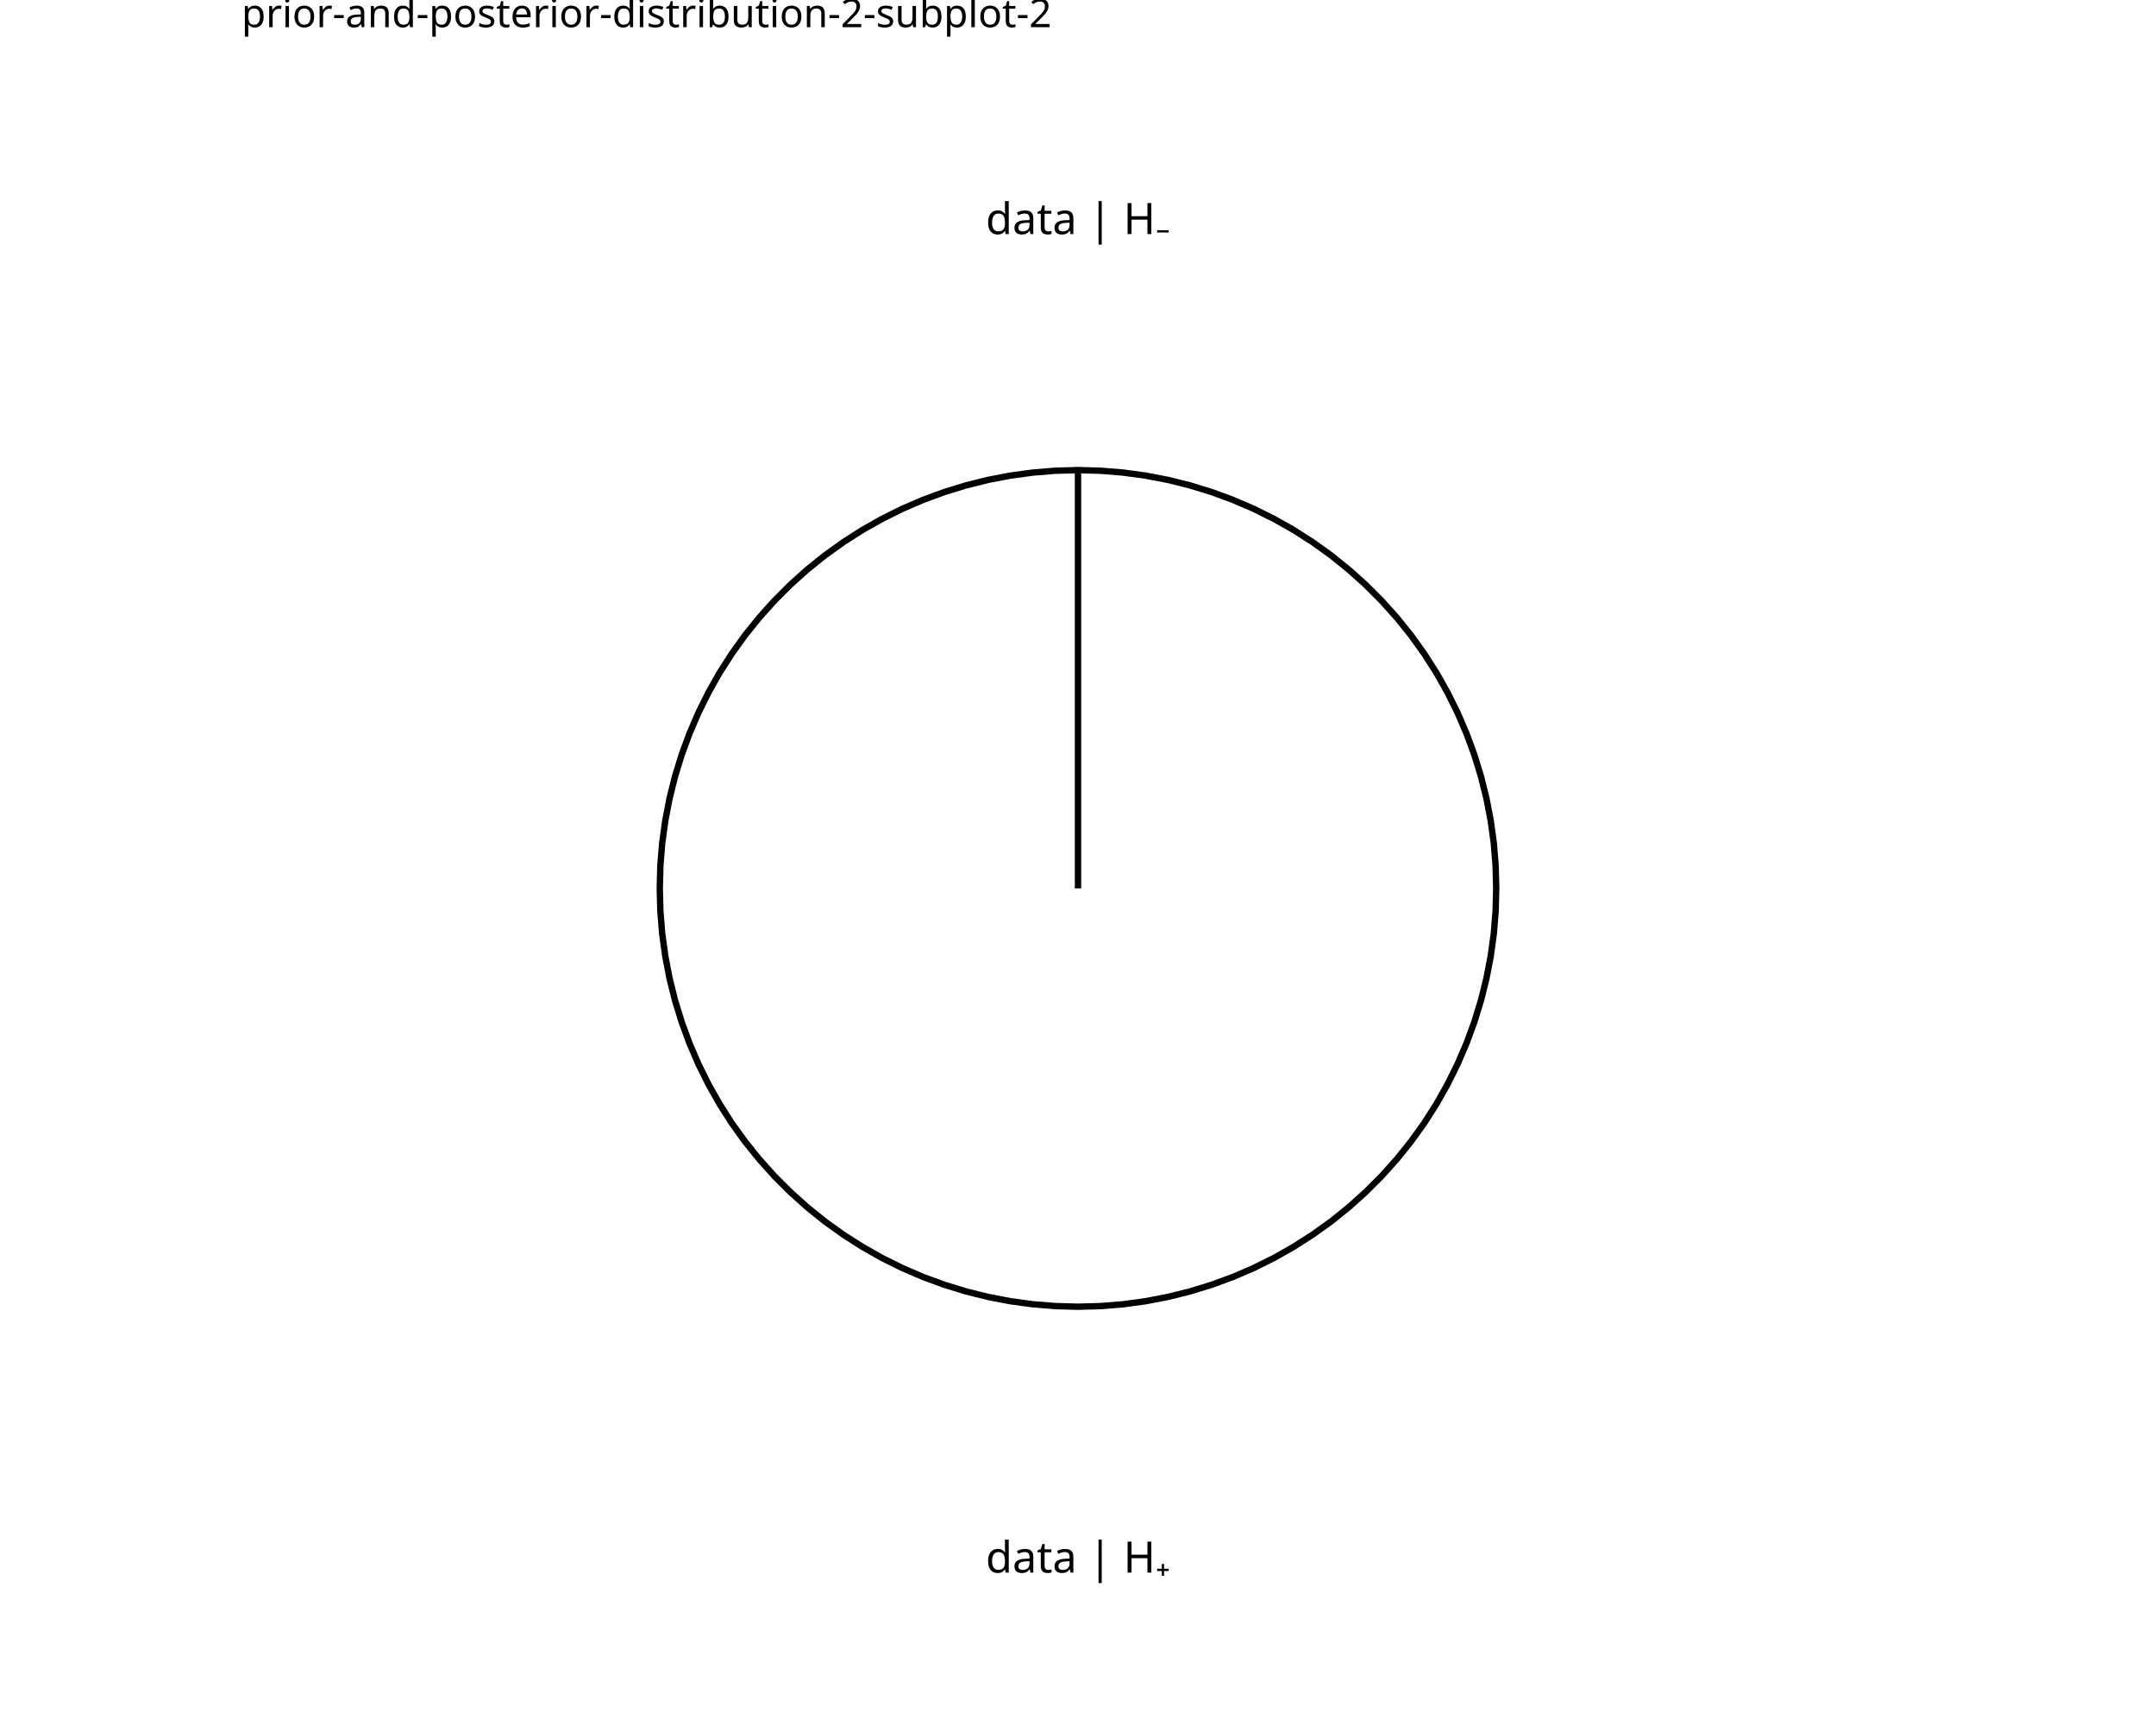
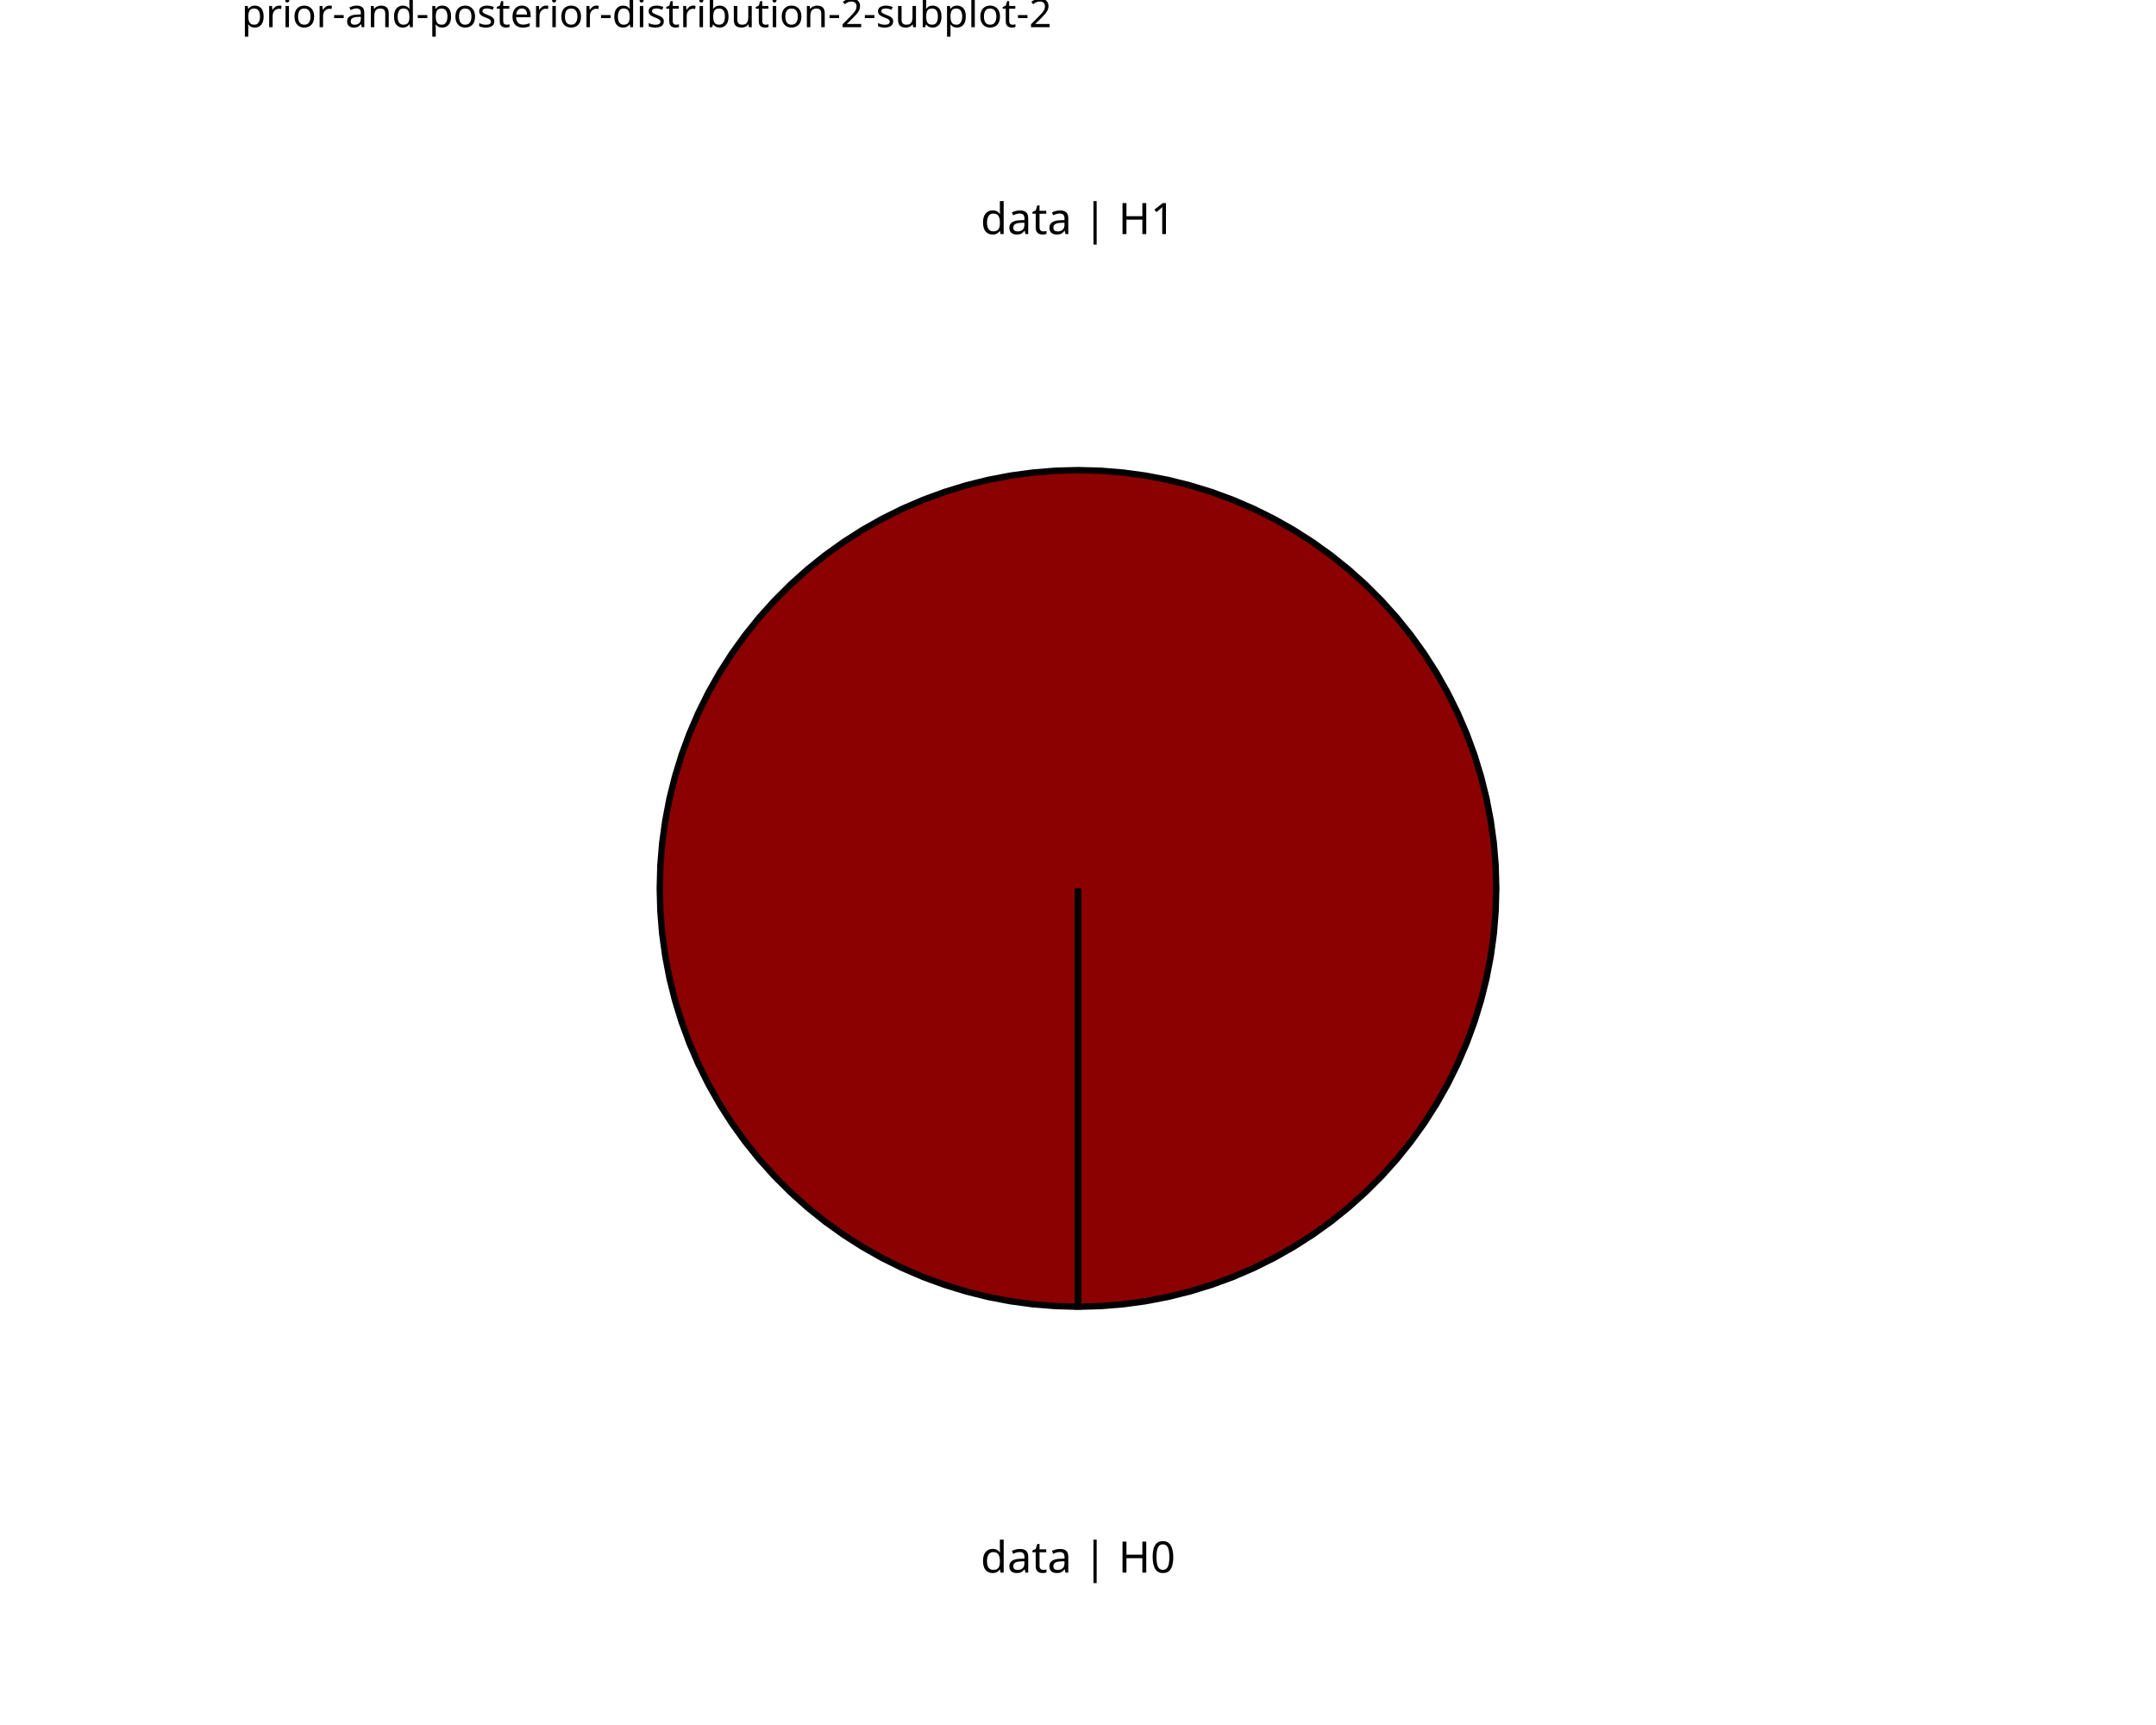
<svg xmlns="http://www.w3.org/2000/svg" class="svglite" data-engine-version="2.0" width="720.00pt" height="576.00pt" viewBox="0 0 720.00 576.00">
  <defs>
    <style type="text/css">
    .svglite line, .svglite polyline, .svglite polygon, .svglite path, .svglite rect, .svglite circle {
      fill: none;
      stroke: #000000;
      stroke-linecap: round;
      stroke-linejoin: round;
      stroke-miterlimit: 10.00;
    }
  </style>
  </defs>
  <rect width="100%" height="100%" style="stroke: none; fill: #FFFFFF;" />
  <defs>
    <clipPath id="cpMC4wMHw3MjAuMDB8MC4wMHw1NzYuMDA=">
      <rect x="0.00" y="0.00" width="720.00" height="576.00" />
    </clipPath>
  </defs>
  <g clip-path="url(#cpMC4wMHw3MjAuMDB8MC4wMHw1NzYuMDA=)">
</g>
  <defs>
    <clipPath id="cpODAuNjV8NjM5LjM1fDAuMDB8NTc2LjAw">
      <rect x="80.65" y="0.00" width="558.70" height="576.00" />
    </clipPath>
  </defs>
  <g clip-path="url(#cpODAuNjV8NjM5LjM1fDAuMDB8NTc2LjAw)">
    <rect x="80.65" y="0.00" width="558.70" height="576.00" style="stroke-width: 10.67; stroke: none;" />
  </g>
  <g clip-path="url(#cpMC4wMHw3MjAuMDB8MC4wMHw1NzYuMDA=)">
</g>
  <defs>
    <clipPath id="cpODAuNjV8NjM5LjM1fDE3LjMwfDU3Ni4wMA==">
      <rect x="80.65" y="17.30" width="558.70" height="558.70" />
    </clipPath>
  </defs>
  <g clip-path="url(#cpODAuNjV8NjM5LjM1fDE3LjMwfDU3Ni4wMA==)">
    <rect x="80.65" y="17.30" width="558.70" height="558.70" style="stroke-width: 10.67; stroke: none;" />
-     <polygon points="360.00,296.65 360.00,288.89 360.00,281.13 360.00,273.37 360.00,265.61 360.00,257.85 360.00,250.09 360.00,242.33 360.00,234.57 360.00,226.82 360.00,219.06 360.00,211.30 360.00,203.54 360.00,195.78 360.00,188.02 360.00,180.26 360.00,172.50 360.00,164.74 360.00,156.98 360.00,156.98 360.00,164.74 360.00,172.50 360.00,180.26 360.00,188.02 360.00,195.78 360.00,203.54 360.00,211.30 360.00,219.06 360.00,226.82 360.00,234.57 360.00,242.33 360.00,250.09 360.00,257.85 360.00,265.61 360.00,273.37 360.00,281.13 360.00,288.89 360.00,296.65 360.00,296.65 " style="stroke-width: 2.13; stroke-linecap: butt; stroke-linejoin: miter; fill: #8B0000;" />
-     <polygon points="360.00,296.65 360.00,288.89 360.00,281.13 360.00,273.37 360.00,265.61 360.00,257.85 360.00,250.09 360.00,242.33 360.00,234.57 360.00,226.82 360.00,219.06 360.00,211.30 360.00,203.54 360.00,195.78 360.00,188.02 360.00,180.26 360.00,172.50 360.00,164.74 360.00,156.98 352.44,157.18 344.90,157.80 337.40,158.82 329.97,160.24 322.63,162.07 315.40,164.29 308.30,166.90 301.35,169.89 294.58,173.25 287.99,176.97 281.62,181.05 275.47,185.46 269.58,190.20 263.95,195.25 258.60,200.60 253.55,206.23 248.81,212.12 244.39,218.27 240.32,224.64 236.60,231.23 233.24,238.00 230.25,244.95 227.64,252.05 225.42,259.29 223.59,266.63 222.17,274.06 221.14,281.55 220.53,289.09 220.33,296.65 220.53,304.21 221.14,311.75 222.17,319.25 223.59,326.68 225.42,334.02 227.64,341.25 230.25,348.35 233.24,355.30 236.60,362.08 240.32,368.66 244.39,375.04 248.81,381.18 253.55,387.08 258.60,392.71 263.95,398.05 269.58,403.11 275.47,407.85 281.62,412.26 287.99,416.33 294.58,420.06 301.35,423.42 308.30,426.41 315.40,429.01 322.63,431.23 329.97,433.06 337.40,434.49 344.90,435.51 352.44,436.12 360.00,436.33 367.56,436.12 375.10,435.51 382.60,434.49 390.03,433.06 397.37,431.23 404.60,429.01 411.70,426.41 418.65,423.42 425.42,420.06 432.01,416.33 438.38,412.26 444.53,407.85 450.42,403.11 456.05,398.05 461.40,392.71 466.45,387.08 471.19,381.18 475.61,375.04 479.68,368.66 483.40,362.08 486.76,355.30 489.75,348.35 492.36,341.25 494.58,334.02 496.41,326.68 497.83,319.25 498.86,311.75 499.47,304.21 499.67,296.65 499.47,289.09 498.86,281.55 497.83,274.06 496.41,266.63 494.58,259.29 492.36,252.05 489.75,244.95 486.76,238.00 483.40,231.23 479.68,224.64 475.61,218.27 471.19,212.12 466.45,206.23 461.40,200.60 456.05,195.25 450.42,190.20 444.53,185.46 438.38,181.05 432.01,176.97 425.42,173.25 418.65,169.89 411.70,166.90 404.60,164.29 397.37,162.07 390.03,160.24 382.60,158.82 375.10,157.80 367.56,157.18 360.00,156.98 360.00,164.74 360.00,172.50 360.00,180.26 360.00,188.02 360.00,195.78 360.00,203.54 360.00,211.30 360.00,219.06 360.00,226.82 360.00,234.57 360.00,242.33 360.00,250.09 360.00,257.85 360.00,265.61 360.00,273.37 360.00,281.13 360.00,288.89 360.00,296.65 360.00,296.65 " style="stroke-width: 2.13; stroke-linecap: butt; stroke-linejoin: miter; fill: #FFFFFF;" />
-     <text x="360.00" y="525.12" text-anchor="middle" style="font-size: 14.51px; font-family: sans;" textLength="61.44px" lengthAdjust="spacingAndGlyphs">data | H₊</text>
-     <text x="360.00" y="78.17" text-anchor="middle" style="font-size: 14.51px; font-family: sans;" textLength="61.44px" lengthAdjust="spacingAndGlyphs">data | H₋</text>
+     <polygon points="360.00,296.65 360.00,304.41 360.00,312.17 360.00,319.93 360.00,327.69 360.00,335.45 360.00,343.21 360.00,350.97 360.00,358.73 360.00,366.49 360.00,374.25 360.00,382.01 360.00,389.77 360.00,397.53 360.00,405.29 360.00,413.05 360.00,420.81 360.00,428.57 360.00,436.33 367.56,436.12 375.10,435.51 382.60,434.49 390.03,433.06 397.37,431.23 404.60,429.01 411.70,426.41 418.65,423.42 425.42,420.06 432.01,416.33 438.38,412.26 444.53,407.85 450.42,403.11 456.05,398.05 461.40,392.71 466.45,387.08 471.19,381.18 475.61,375.04 479.68,368.66 483.40,362.08 486.76,355.30 489.75,348.35 492.36,341.25 494.58,334.02 496.41,326.68 497.83,319.25 498.86,311.75 499.47,304.21 499.67,296.65 499.47,289.09 498.86,281.55 497.83,274.06 496.41,266.63 494.58,259.29 492.36,252.05 489.75,244.95 486.76,238.00 483.40,231.23 479.68,224.64 475.61,218.27 471.19,212.12 466.45,206.23 461.40,200.60 456.05,195.25 450.42,190.20 444.53,185.46 438.38,181.05 432.01,176.97 425.42,173.25 418.65,169.89 411.70,166.90 404.60,164.29 397.37,162.07 390.03,160.24 382.60,158.82 375.10,157.80 367.56,157.18 360.00,156.98 352.44,157.18 344.90,157.80 337.40,158.82 329.97,160.24 322.63,162.07 315.40,164.29 308.30,166.90 301.35,169.89 294.58,173.25 287.99,176.97 281.62,181.05 275.47,185.46 269.58,190.20 263.95,195.25 258.60,200.60 253.55,206.23 248.81,212.12 244.39,218.27 240.32,224.64 236.60,231.23 233.24,238.00 230.25,244.95 227.64,252.05 225.42,259.29 223.59,266.63 222.17,274.06 221.14,281.55 220.53,289.09 220.33,296.65 220.53,304.21 221.14,311.75 222.17,319.25 223.59,326.68 225.42,334.02 227.64,341.25 230.25,348.35 233.24,355.30 236.60,362.08 240.32,368.66 244.39,375.04 248.81,381.18 253.55,387.08 258.60,392.71 263.95,398.05 269.58,403.11 275.47,407.85 281.62,412.26 287.99,416.33 294.58,420.06 301.35,423.42 308.30,426.41 315.40,429.01 322.63,431.23 329.97,433.06 337.40,434.49 344.90,435.51 352.44,436.12 360.00,436.33 360.00,428.57 360.00,420.81 360.00,413.05 360.00,405.29 360.00,397.53 360.00,389.77 360.00,382.01 360.00,374.25 360.00,366.49 360.00,358.73 360.00,350.97 360.00,343.21 360.00,335.45 360.00,327.69 360.00,319.93 360.00,312.17 360.00,304.41 360.00,296.65 360.00,296.65 " style="stroke-width: 2.13; stroke-linecap: butt; stroke-linejoin: miter; fill: #8B0000;" />
+     <polygon points="360.00,296.65 360.00,304.41 360.00,312.17 360.00,319.93 360.00,327.69 360.00,335.45 360.00,343.21 360.00,350.97 360.00,358.73 360.00,366.49 360.00,374.25 360.00,382.01 360.00,389.77 360.00,397.53 360.00,405.29 360.00,413.05 360.00,420.81 360.00,428.57 360.00,436.33 360.00,436.33 360.00,428.57 360.00,420.81 360.00,413.05 360.00,405.29 360.00,397.53 360.00,389.77 360.00,382.01 360.00,374.25 360.00,366.49 360.00,358.73 360.00,350.97 360.00,343.21 360.00,335.45 360.00,327.69 360.00,319.93 360.00,312.17 360.00,304.41 360.00,296.65 360.00,296.65 " style="stroke-width: 2.13; stroke-linecap: butt; stroke-linejoin: miter; fill: #FFFFFF;" />
+     <text x="360.00" y="525.12" text-anchor="middle" style="font-size: 14.51px; font-family: sans;" textLength="58.63px" lengthAdjust="spacingAndGlyphs">data | H0</text>
+     <text x="360.00" y="78.17" text-anchor="middle" style="font-size: 14.51px; font-family: sans;" textLength="58.63px" lengthAdjust="spacingAndGlyphs">data | H1</text>
  </g>
  <g clip-path="url(#cpMC4wMHw3MjAuMDB8MC4wMHw1NzYuMDA=)">
    <text x="80.65" y="9.08" style="font-size: 13.20px; font-family: sans;" textLength="247.25px" lengthAdjust="spacingAndGlyphs">prior-and-posterior-distribution-2-subplot-2</text>
  </g>
</svg>
